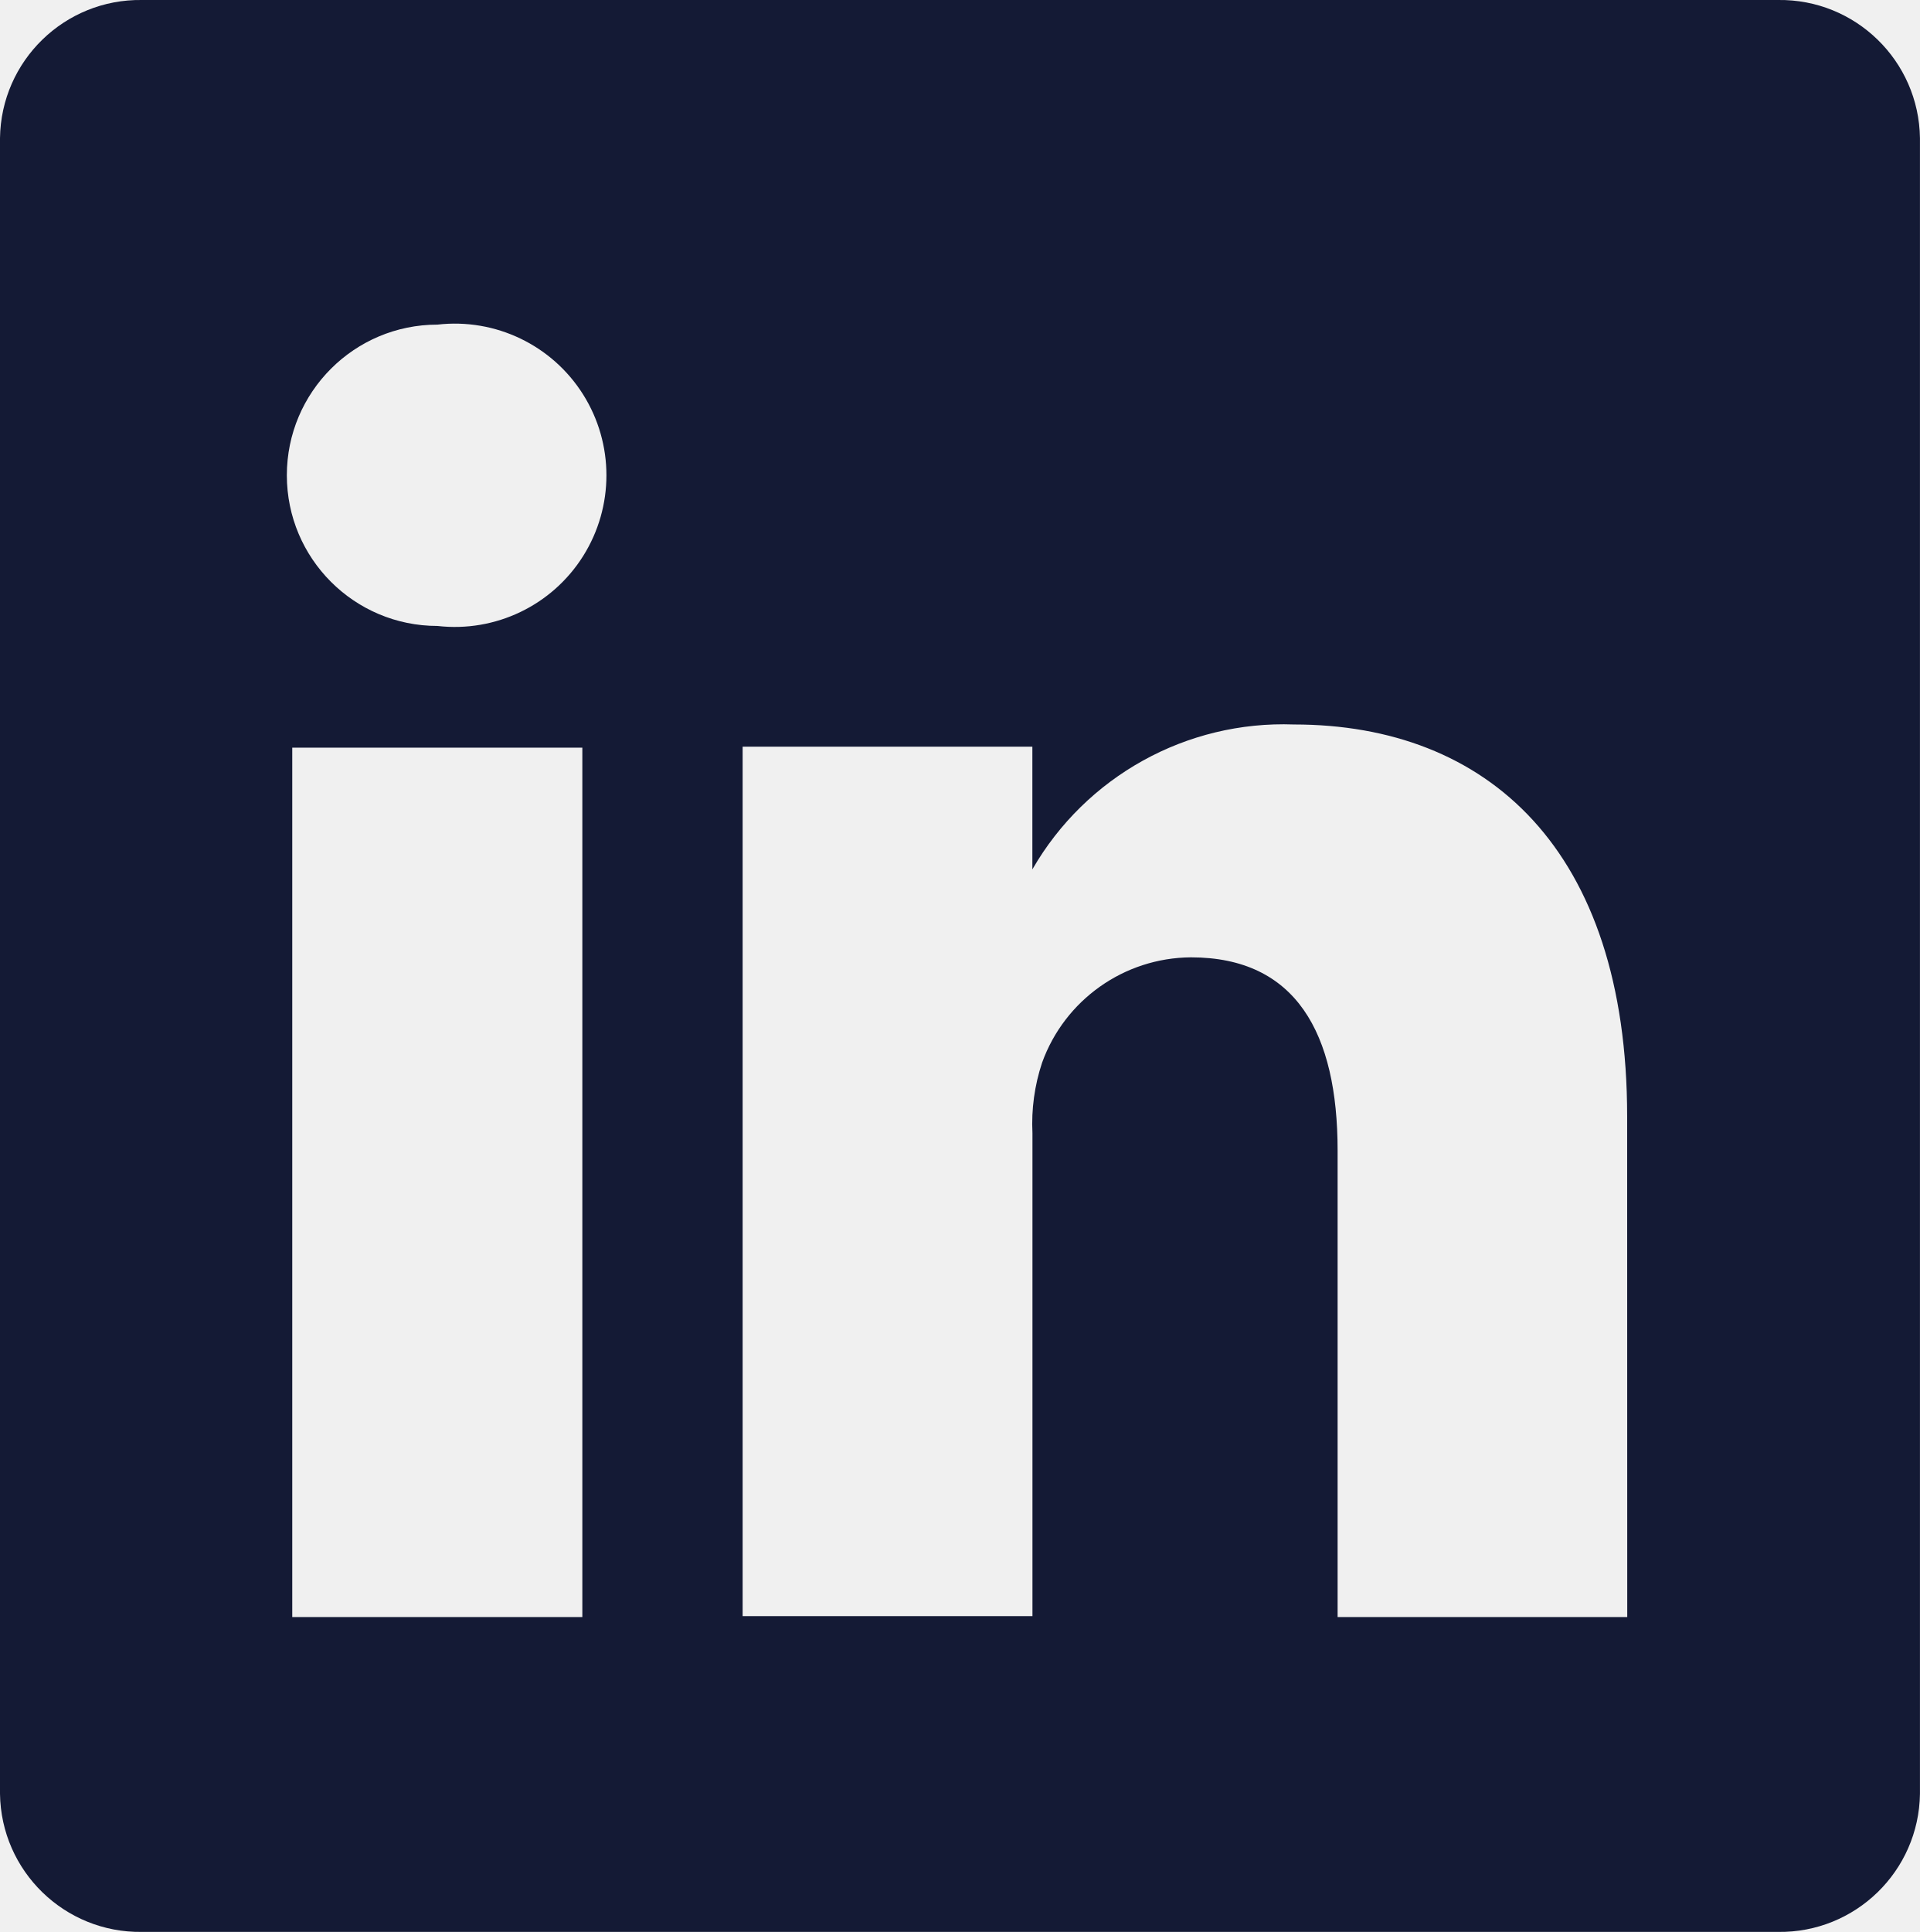
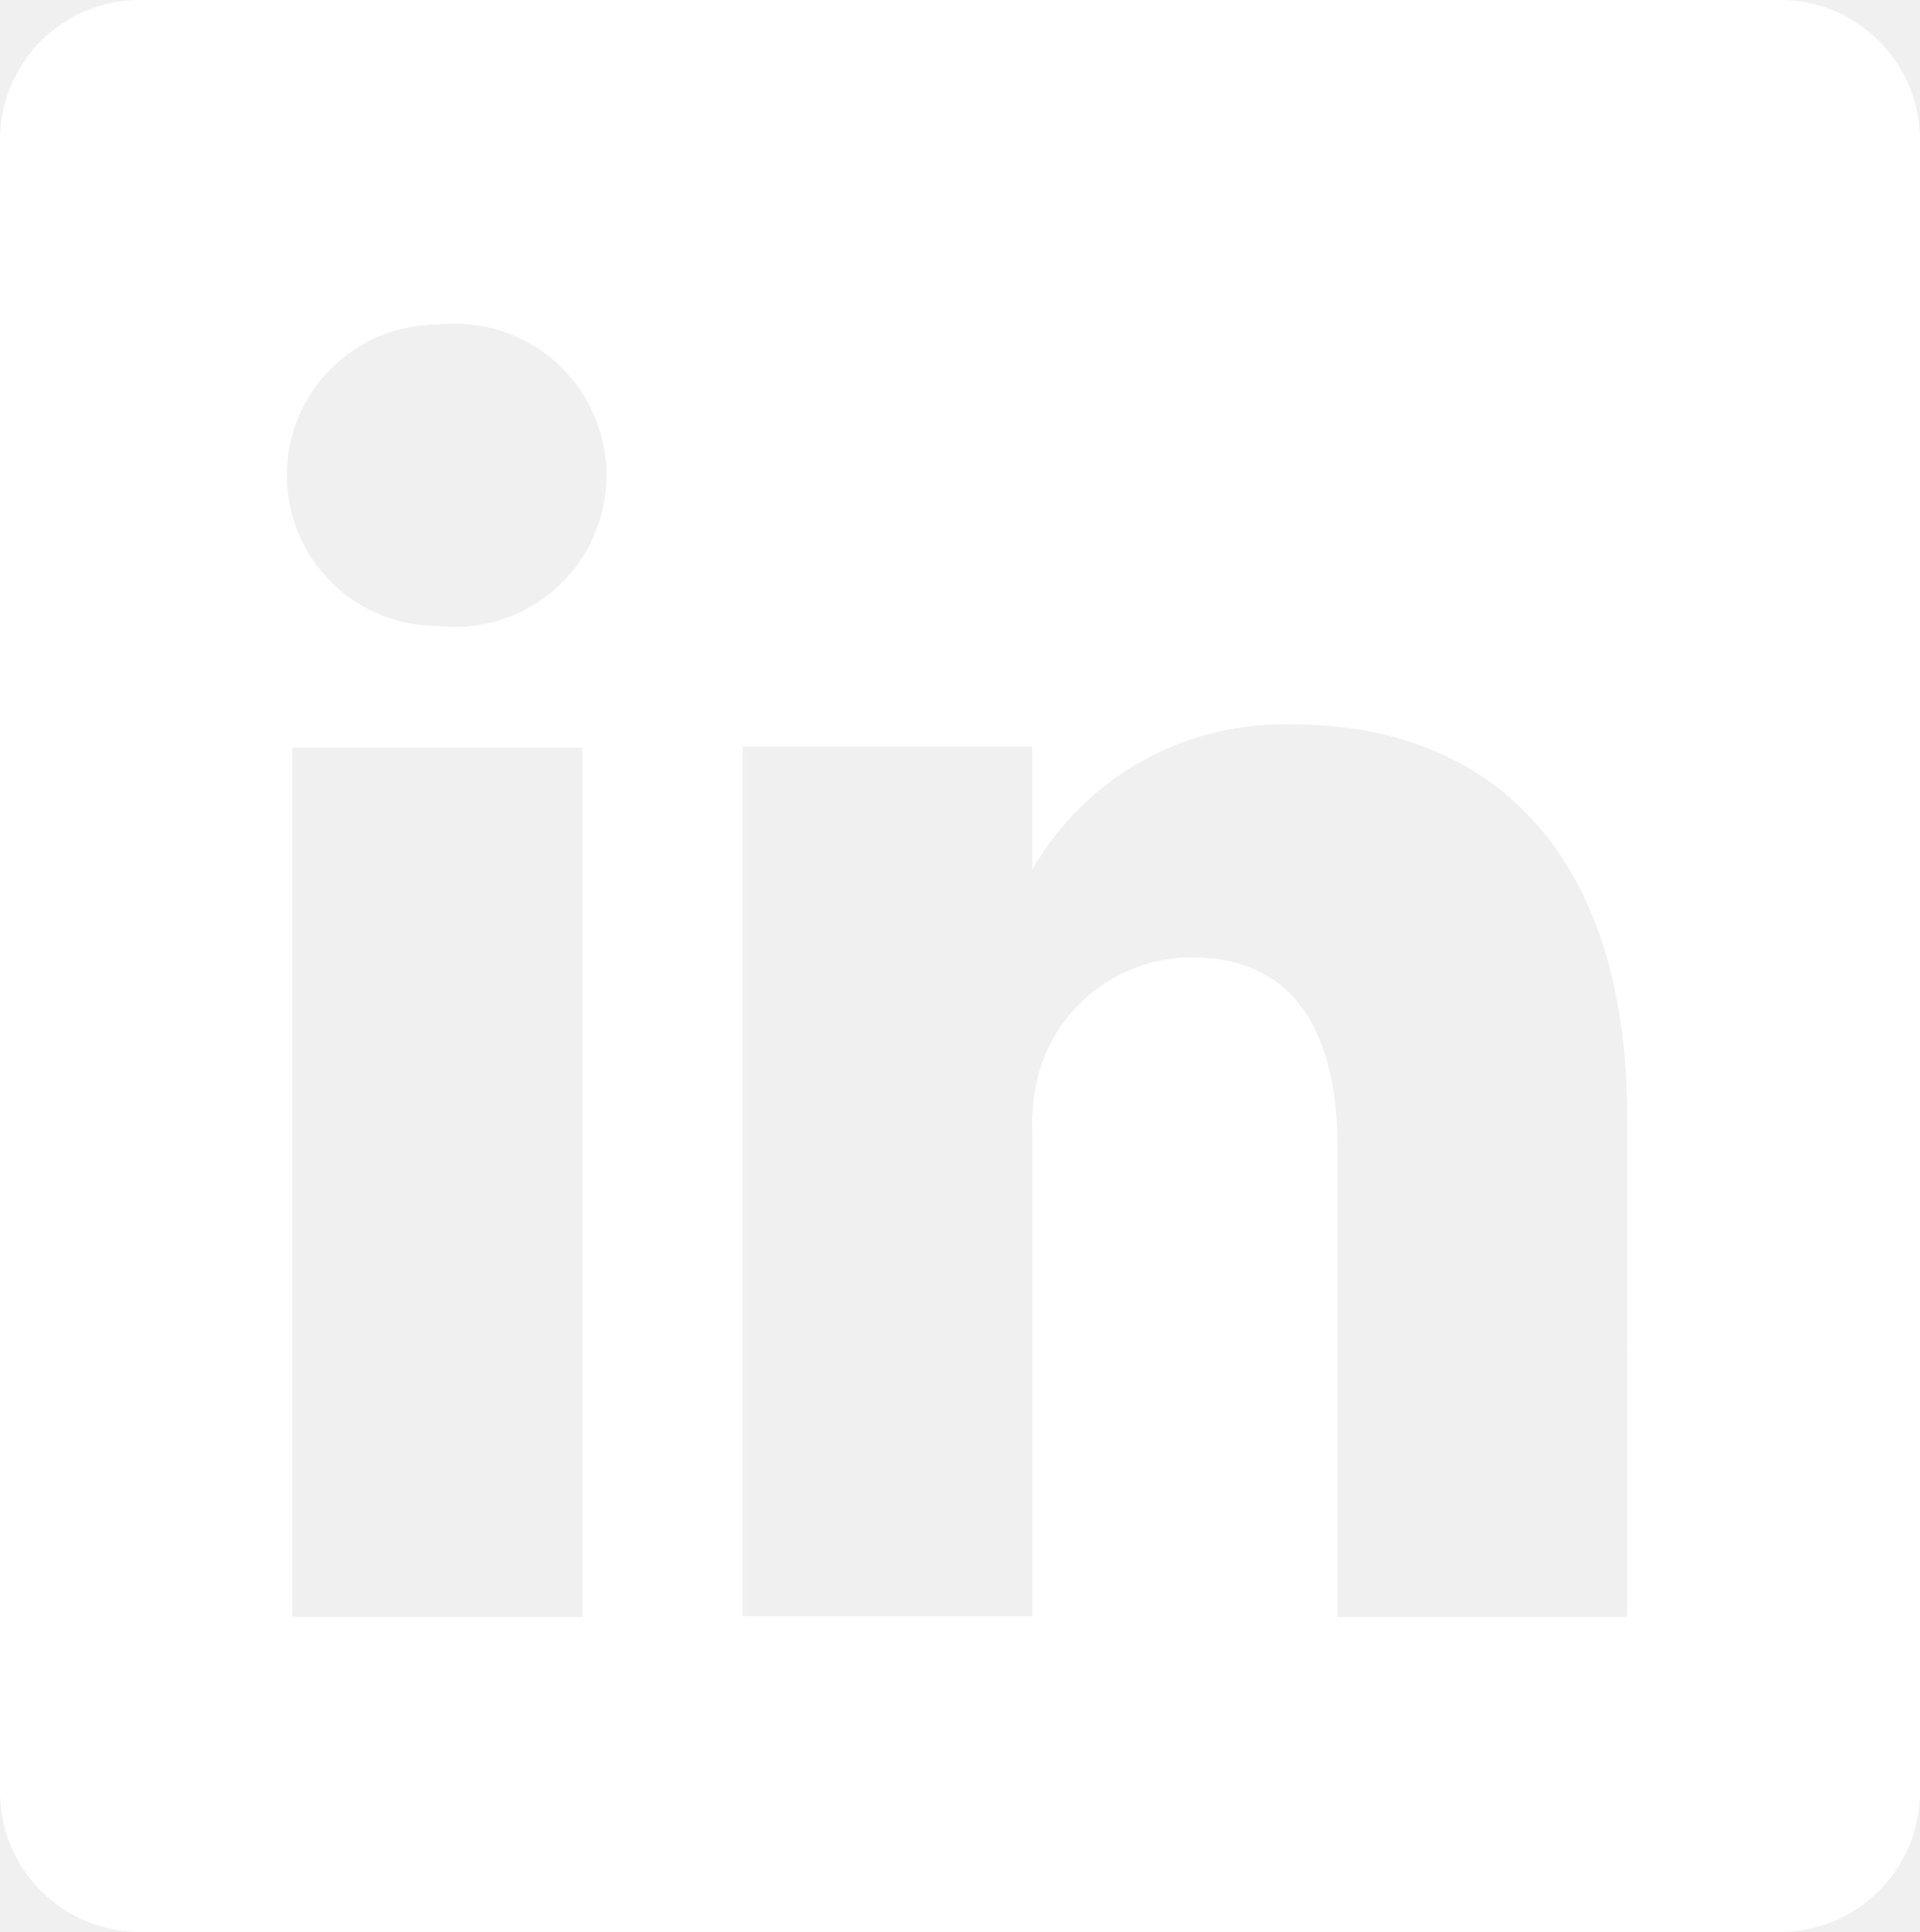
<svg xmlns="http://www.w3.org/2000/svg" width="21.285" height="21.414" viewBox="0 0 21.285 21.414">
-   <path id="linkedin_6_" data-name="linkedin (6)" d="M21.771,2H3.634A1.552,1.552,0,0,0,2.06,3.531V21.882a1.552,1.552,0,0,0,1.574,1.531H21.771a1.552,1.552,0,0,0,1.574-1.531V3.531A1.552,1.552,0,0,0,21.771,2ZM8.516,19.923H5.3V10.287H8.516ZM6.91,8.938h0a1.67,1.67,0,1,1,0-3.34,1.681,1.681,0,1,1,0,3.34ZM20.1,19.923H16.889V14.752c0-1.3-.46-2.141-1.627-2.141a1.767,1.767,0,0,0-1.649,1.167,2.141,2.141,0,0,0-.107.782v5.353H10.293V10.276h3.212v1.36a3.212,3.212,0,0,1,2.9-1.606c2.141,0,3.694,1.381,3.694,4.347Z" transform="translate(-2.06 -2)" fill="#141a35" />
+   <path id="linkedin_6_" data-name="linkedin (6)" d="M21.771,2H3.634A1.552,1.552,0,0,0,2.06,3.531V21.882a1.552,1.552,0,0,0,1.574,1.531H21.771a1.552,1.552,0,0,0,1.574-1.531V3.531A1.552,1.552,0,0,0,21.771,2ZM8.516,19.923H5.3V10.287H8.516ZM6.91,8.938h0a1.67,1.67,0,1,1,0-3.34,1.681,1.681,0,1,1,0,3.34ZM20.1,19.923H16.889V14.752c0-1.3-.46-2.141-1.627-2.141a1.767,1.767,0,0,0-1.649,1.167,2.141,2.141,0,0,0-.107.782v5.353H10.293V10.276h3.212v1.36a3.212,3.212,0,0,1,2.9-1.606c2.141,0,3.694,1.381,3.694,4.347Z" transform="translate(-2.06 -2)" fill="#FFF" />
</svg>
